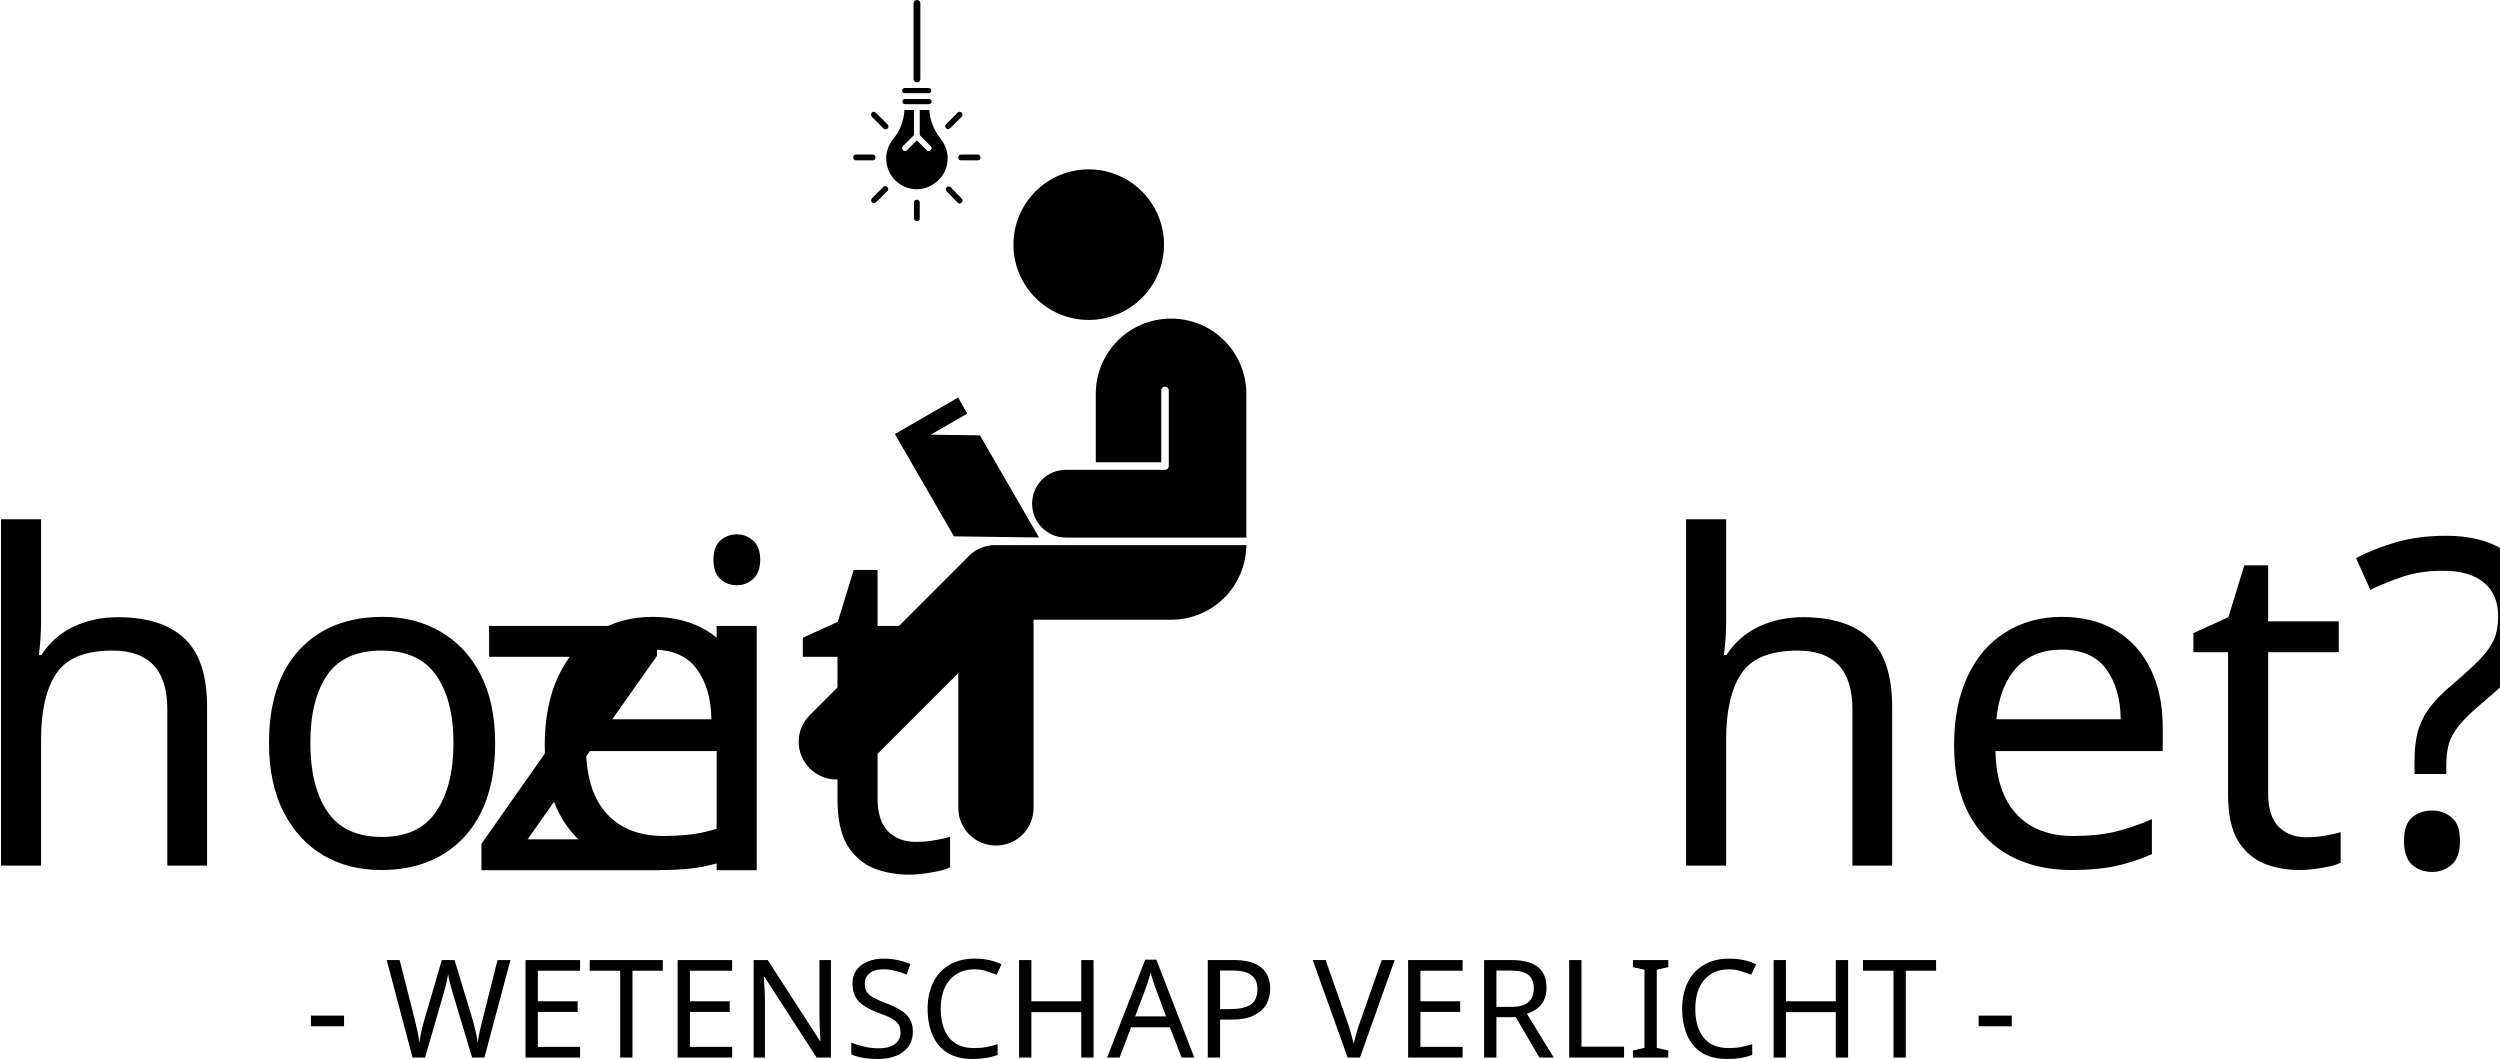
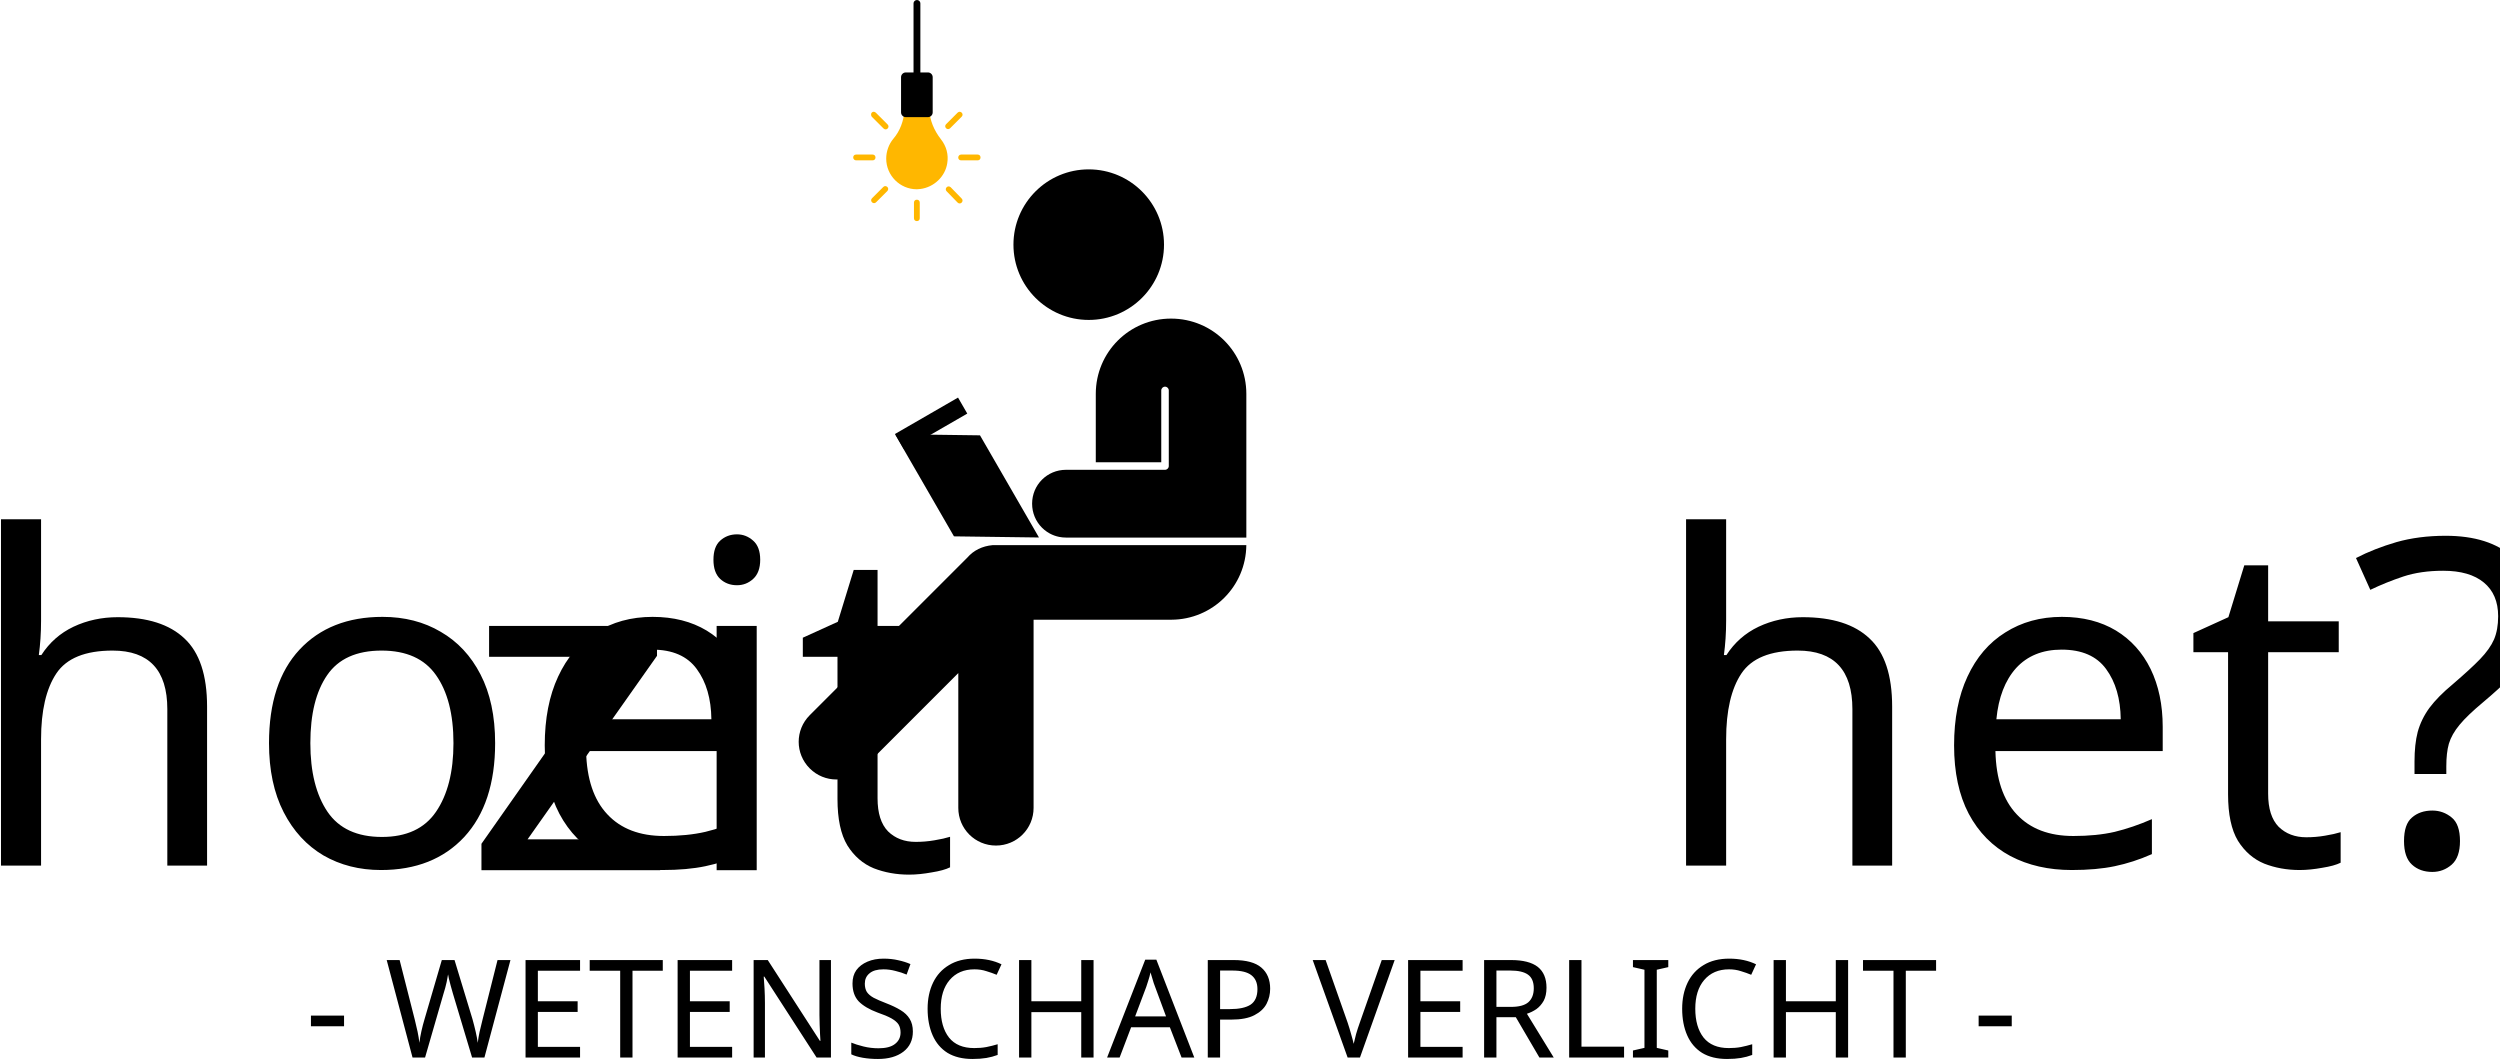
<svg xmlns="http://www.w3.org/2000/svg" width="193.486mm" height="81.957mm" viewBox="0 0 193.486 81.957" version="1.1" id="svg5423">
  <defs id="defs5417" />
  <g id="layer1" transform="translate(6.549386,-225.2483)">
    <g id="g1604" transform="matrix(1.977176,0,0,1.977176,-803.0802,-251.1714)" style="fill:#000000;stroke-width:0.506">
      <g id="g916" transform="matrix(0.796729,0,0,0.796729,91.03517,53.17036)" style="stroke-width:0.635">
        <g transform="matrix(-0.3698559,0,0,0.3698559,476.7166,228.3961)" id="g1348-2-1-2" style="fill:#000000;stroke:none;stroke-width:1.716">
          <circle r="10" cy="52.248" cx="86.092" id="path1114-1-7-9" style="color:#000000;clip-rule:nonzero;display:inline;overflow:visible;visibility:visible;opacity:1;isolation:auto;mix-blend-mode:normal;color-interpolation:sRGB;color-interpolation-filters:linearRGB;solid-color:#000000;solid-opacity:1;fill:#000000;fill-opacity:1;fill-rule:evenodd;stroke:none;stroke-width:42.909;stroke-linecap:square;stroke-linejoin:round;stroke-miterlimit:4;stroke-dasharray:none;stroke-dashoffset:0;stroke-opacity:1;color-rendering:auto;image-rendering:auto;shape-rendering:auto;text-rendering:auto;enable-background:accumulate" />
          <path style="color:#000000;clip-rule:nonzero;display:inline;overflow:visible;visibility:visible;opacity:1;isolation:auto;mix-blend-mode:normal;color-interpolation:sRGB;color-interpolation-filters:linearRGB;solid-color:#000000;solid-opacity:1;fill:#000000;fill-opacity:1;fill-rule:evenodd;stroke:none;stroke-width:162.177;stroke-linecap:square;stroke-linejoin:round;stroke-miterlimit:4;stroke-dasharray:none;stroke-dashoffset:0;stroke-opacity:1;color-rendering:auto;image-rendering:auto;shape-rendering:auto;text-rendering:auto;enable-background:accumulate" d="m 1593.152,880.553 c -20.939,0 -37.795,16.856 -37.795,37.795 v 34.342 h 32.871 v -36.039 c -0.017,-1.067 0.853,-1.937 1.92,-1.92 1.044,0.017 1.876,0.876 1.859,1.92 v 37.928 c 4e-4,1.044 -0.845,1.89 -1.889,1.891 h -34.762 -14.963 c -2.364,0 -4.609,0.472 -6.646,1.328 -1.019,0.428 -1.986,0.952 -2.891,1.561 -0.452,0.304 -0.887,0.629 -1.307,0.975 -0.419,0.345 -0.821,0.712 -1.205,1.096 -0.383,0.383 -0.751,0.784 -1.096,1.203 -3e-4,3.7e-4 3e-4,0.002 0,0.002 -1.381,1.677 -2.445,3.626 -3.103,5.762 -2e-4,5.9e-4 2e-4,10e-4 0,0.002 -0.329,1.067 -0.557,2.181 -0.672,3.33 -0.058,0.575 -0.088,1.159 -0.088,1.75 0,0.591 0.03,1.173 0.088,1.748 10e-5,6.4e-4 -10e-5,0.001 0,0.002 0.115,1.149 0.343,2.263 0.672,3.33 2e-4,6e-4 -2e-4,10e-4 0,0.002 0.165,0.533 0.355,1.055 0.568,1.564 3e-4,5.6e-4 -2e-4,10e-4 0,0.002 0.214,0.509 0.453,1.004 0.713,1.486 3e-4,5.1e-4 -2e-4,10e-4 0,0.002 1.042,1.929 2.446,3.629 4.123,5.012 0.839,0.691 1.745,1.303 2.709,1.824 1.446,0.782 3.022,1.361 4.689,1.699 1.111,0.225 2.264,0.344 3.445,0.344 0,0 80.127,0.029 90.553,0.029 v -72.174 c 0,-20.939 -16.856,-37.795 -37.795,-37.795 z m -89.678,113.75 c -5.037,0.461 -9.48,2.605 -12.584,6.221 l -79.143,79.143 c -7.403,7.403 -7.403,19.322 0,26.725 7.403,7.403 19.324,7.403 26.727,0 l 47.857,-47.857 v 67.688 c 0,10.469 8.429,18.898 18.898,18.898 10.469,0 18.898,-8.429 18.898,-18.898 v -94.488 h 69.213 v 0 c 20.729,-0.101 37.402,-16.724 37.596,-37.43 -10.447,-10e-6 -127.367,-0.009 -127.463,0 z" transform="matrix(-0.2645833,0,0,0.2645833,496.676,-170.9093)" id="rect1116-7-9-0" />
          <g transform="translate(-10.7236,0.6011263)" id="g1251-5-1-3" style="fill:#000000;stroke:none;stroke-width:1.716">
            <rect style="color:#000000;clip-rule:nonzero;display:inline;overflow:visible;visibility:visible;opacity:1;isolation:auto;mix-blend-mode:normal;color-interpolation:sRGB;color-interpolation-filters:linearRGB;solid-color:#000000;solid-opacity:1;fill:#000000;fill-opacity:1;fill-rule:evenodd;stroke:none;stroke-width:1.852;stroke-linecap:square;stroke-linejoin:round;stroke-miterlimit:4;stroke-dasharray:none;stroke-dashoffset:0;stroke-opacity:1;paint-order:fill markers stroke;color-rendering:auto;image-rendering:auto;shape-rendering:auto;text-rendering:auto;enable-background:accumulate" id="rect1229-6-0-0" width="15.669" height="11.294" x="-106.984" y="-168.225" transform="matrix(0.5,-0.8660254,-0.9999101,0.01340771,0,0)" ry="0" />
            <rect style="color:#000000;clip-rule:nonzero;display:inline;overflow:visible;visibility:visible;opacity:1;isolation:auto;mix-blend-mode:normal;color-interpolation:sRGB;color-interpolation-filters:linearRGB;solid-color:#000000;solid-opacity:1;fill:#000000;fill-opacity:1;fill-rule:evenodd;stroke:none;stroke-width:1.716;stroke-linecap:square;stroke-linejoin:round;stroke-miterlimit:4;stroke-dasharray:none;stroke-dashoffset:0;stroke-opacity:1;paint-order:fill markers stroke;color-rendering:auto;image-rendering:auto;shape-rendering:auto;text-rendering:auto;enable-background:accumulate" id="rect1246-5-3-3" width="9.645" height="2.455" x="134.861" y="5.232" transform="rotate(30)" />
          </g>
        </g>
        <text xml:space="preserve" style="color:#000000;font-style:normal;font-variant:normal;font-weight:300;font-stretch:normal;font-size:22.395px;line-height:130%;font-family:Quicksand;-inkscape-font-specification:'Quicksand Light';font-variant-ligatures:normal;font-variant-caps:normal;font-variant-numeric:normal;font-feature-settings:normal;text-indent:0;text-align:start;text-decoration:none;text-decoration-line:none;text-decoration-style:solid;text-decoration-color:#000000;letter-spacing:0px;word-spacing:0px;text-transform:none;writing-mode:lr-tb;direction:ltr;baseline-shift:baseline;text-anchor:start;white-space:normal;clip-rule:nonzero;display:inline;overflow:visible;visibility:visible;opacity:1;isolation:auto;mix-blend-mode:normal;color-interpolation:sRGB;color-interpolation-filters:linearRGB;solid-color:#000000;solid-opacity:1;fill:#000000;fill-opacity:1;fill-rule:nonzero;stroke:none;stroke-width:0.457px;stroke-linecap:butt;stroke-linejoin:miter;stroke-miterlimit:4;stroke-dasharray:none;stroke-dashoffset:0;stroke-opacity:1;color-rendering:auto;image-rendering:auto;shape-rendering:auto;text-rendering:auto;enable-background:accumulate" x="389.526" y="278.23" id="text840">
          <tspan id="tspan838" x="389.526" y="278.23" style="font-style:normal;font-variant:normal;font-weight:300;font-stretch:normal;font-size:22.395px;font-family:Quicksand;-inkscape-font-specification:'Quicksand Light';font-variant-ligatures:normal;font-variant-caps:normal;font-variant-numeric:normal;font-feature-settings:normal;text-align:start;word-spacing:8.398px;writing-mode:lr-tb;text-anchor:start;stroke-width:0.457px">hoe</tspan>
        </text>
        <text xml:space="preserve" style="color:#000000;font-style:normal;font-variant:normal;font-weight:300;font-stretch:normal;font-size:22.395px;line-height:130%;font-family:Quicksand;-inkscape-font-specification:'Quicksand Light';font-variant-ligatures:normal;font-variant-caps:normal;font-variant-numeric:normal;font-feature-settings:normal;text-indent:0;text-align:center;text-decoration:none;text-decoration-line:none;text-decoration-style:solid;text-decoration-color:#000000;letter-spacing:0px;word-spacing:0px;text-transform:none;writing-mode:lr-tb;direction:ltr;baseline-shift:baseline;text-anchor:middle;white-space:normal;clip-rule:nonzero;display:inline;overflow:visible;visibility:visible;opacity:1;isolation:auto;mix-blend-mode:normal;color-interpolation:sRGB;color-interpolation-filters:linearRGB;solid-color:#000000;solid-opacity:1;fill:#000000;fill-opacity:1;fill-rule:nonzero;stroke:none;stroke-width:0.457px;stroke-linecap:butt;stroke-linejoin:miter;stroke-miterlimit:4;stroke-dasharray:none;stroke-dashoffset:0;stroke-opacity:1;color-rendering:auto;image-rendering:auto;shape-rendering:auto;text-rendering:auto;enable-background:accumulate" x="452.557" y="278.454" id="text840-7">
          <tspan id="tspan838-9" x="452.557" y="278.454" style="font-style:normal;font-variant:normal;font-weight:300;font-stretch:normal;font-size:22.395px;font-family:Quicksand;-inkscape-font-specification:'Quicksand Light';font-variant-ligatures:normal;font-variant-caps:normal;font-variant-numeric:normal;font-feature-settings:normal;text-align:center;word-spacing:8.398px;writing-mode:lr-tb;text-anchor:middle;stroke-width:0.457px">zit</tspan>
        </text>
        <text xml:space="preserve" style="color:#000000;font-style:normal;font-variant:normal;font-weight:300;font-stretch:normal;font-size:22.395px;line-height:130%;font-family:Quicksand;-inkscape-font-specification:'Quicksand Light';font-variant-ligatures:normal;font-variant-caps:normal;font-variant-numeric:normal;font-feature-settings:normal;text-indent:0;text-align:start;text-decoration:none;text-decoration-line:none;text-decoration-style:solid;text-decoration-color:#000000;letter-spacing:0px;word-spacing:0px;text-transform:none;writing-mode:lr-tb;direction:ltr;baseline-shift:baseline;text-anchor:start;white-space:normal;clip-rule:nonzero;display:inline;overflow:visible;visibility:visible;opacity:1;isolation:auto;mix-blend-mode:normal;color-interpolation:sRGB;color-interpolation-filters:linearRGB;solid-color:#000000;solid-opacity:1;fill:#000000;fill-opacity:1;fill-rule:nonzero;stroke:none;stroke-width:0.457px;stroke-linecap:butt;stroke-linejoin:miter;stroke-miterlimit:4;stroke-dasharray:none;stroke-dashoffset:0;stroke-opacity:1;color-rendering:auto;image-rendering:auto;shape-rendering:auto;text-rendering:auto;enable-background:accumulate" x="472.317" y="278.23" id="text840-74">
          <tspan id="tspan838-91" x="472.317" y="278.23" style="font-style:normal;font-variant:normal;font-weight:300;font-stretch:normal;font-size:22.395px;font-family:Quicksand;-inkscape-font-specification:'Quicksand Light';font-variant-ligatures:normal;font-variant-caps:normal;font-variant-numeric:normal;font-feature-settings:normal;text-align:start;word-spacing:8.398px;writing-mode:lr-tb;text-anchor:start;stroke-width:0.457px">het?</tspan>
        </text>
      </g>
    </g>
    <text xml:space="preserve" style="font-style:normal;font-variant:normal;font-weight:normal;font-stretch:normal;font-size:10.583px;line-height:1.25;font-family:Quicksand;-inkscape-font-specification:Quicksand;text-align:center;letter-spacing:0px;word-spacing:0px;text-anchor:middle;fill:#000000;fill-opacity:1;stroke:none;stroke-width:0.265" x="90.212" y="307.1" id="text916">
      <tspan id="tspan914" x="90.212" y="307.1" style="text-align:center;baseline-shift:baseline;text-anchor:middle;stroke-width:0.265">- WETENSCHAP VERLICHT -</tspan>
    </text>
    <g id="g1092" transform="matrix(1.367165,0,0,1.367165,-21.22044,-97.34834)" style="stroke-width:0.731">
-       <path id="path1076" d="m 61.946,240.943 c -0.066,0 -0.147,0.065 -0.147,0.147 0,0.082 0.065,0.147 0.147,0.147 h 1.359 c 0.082,0 0.148,-0.065 0.148,-0.147 0,-0.082 -0.066,-0.147 -0.148,-0.147 z" style="fill:#000000;fill-opacity:1;stroke:none;stroke-width:0.49;stroke-linecap:round;stroke-linejoin:round;stroke-miterlimit:4;stroke-dasharray:none;stroke-dashoffset:0;stroke-opacity:1;paint-order:markers stroke fill" />
-       <path id="path1074" d="m 61.963,241.565 c -0.082,0 -0.148,0.065 -0.148,0.147 0,0.082 0.066,0.148 0.148,0.148 h 1.359 c 0.082,0 0.147,-0.066 0.147,-0.148 0,-0.082 -0.082,-0.147 -0.147,-0.147 z" style="fill:#000000;fill-opacity:1;stroke:none;stroke-width:0.49;stroke-linecap:round;stroke-linejoin:round;stroke-miterlimit:4;stroke-dasharray:none;stroke-dashoffset:0;stroke-opacity:1;paint-order:markers stroke fill" />
-       <path id="rect1013" d="m 61.93,242.188 c -0.033,0.606 -0.245,1.179 -0.622,1.621 -0.262,0.311 -0.409,0.721 -0.409,1.13 0,0.95 0.77,1.736 1.736,1.736 0.066,0 0.131,-0.016 0.196,-0.016 0.77,-0.098 1.409,-0.704 1.523,-1.458 0.082,-0.491 -0.049,-0.967 -0.36,-1.36 -0.393,-0.508 -0.622,-1.064 -0.655,-1.654 h -0.541 v 1.425 l 0.622,0.622 c 0.066,0.066 0.066,0.164 0,0.229 -0.066,0.066 -0.163,0.066 -0.229,0 l -0.557,-0.557 -0.557,0.557 c -0.066,0.066 -0.163,0.066 -0.229,0 -0.066,-0.066 -0.066,-0.164 0,-0.229 l 0.622,-0.622 v -1.425 z" style="fill:#000000;fill-opacity:1;stroke:none;stroke-width:0.49;stroke-linecap:round;stroke-linejoin:round;stroke-miterlimit:4;stroke-dasharray:none;stroke-dashoffset:0;stroke-opacity:1;paint-order:markers stroke fill" />
-       <path d="m 59.194,245.038 h 0.934 c 0.098,0 0.164,-0.066 0.164,-0.164 0,-0.098 -0.066,-0.164 -0.164,-0.164 h -0.934 c -0.098,0 -0.164,0.066 -0.164,0.164 0,0.098 0.082,0.164 0.164,0.164 z" id="path922" style="fill:#000000;stroke-width:0.151" />
-       <path d="m 64.976,244.874 c 0,0.098 0.066,0.164 0.164,0.164 h 0.934 c 0.098,0 0.164,-0.066 0.164,-0.164 0,-0.098 -0.066,-0.164 -0.164,-0.164 h -0.934 c -0.098,0 -0.164,0.082 -0.164,0.164 z" id="path924" style="fill:#000000;stroke-width:0.151" />
-       <path d="m 62.634,247.265 c -0.098,0 -0.164,0.066 -0.164,0.164 v 0.884 c 0,0.098 0.066,0.164 0.164,0.164 0.098,0 0.164,-0.066 0.164,-0.164 v -0.884 c 0,-0.098 -0.066,-0.164 -0.164,-0.164 z" id="path926" style="fill:#000000;stroke-width:0.151" />
-       <path d="m 60.849,246.495 c -0.049,0 -0.082,0.016 -0.115,0.049 l -0.639,0.639 c -0.066,0.066 -0.066,0.164 0,0.229 0.066,0.066 0.164,0.066 0.229,0 l 0.639,-0.639 c 0.066,-0.066 0.066,-0.164 0,-0.229 -0.033,-0.033 -0.082,-0.049 -0.115,-0.049 z" id="path928" style="fill:#000000;stroke-width:0.151" />
-       <path d="m 64.288,243.22 c 0.066,0.066 0.164,0.066 0.229,0 l 0.655,-0.655 c 0.066,-0.066 0.066,-0.164 0,-0.229 -0.082,-0.066 -0.147,-0.066 -0.229,0 l -0.655,0.655 c -0.066,0.066 -0.066,0.164 0,0.229 z" id="path930" style="fill:#000000;stroke-width:0.151" />
-       <path d="m 60.079,242.565 0.671,0.671 c 0.066,0.066 0.164,0.066 0.229,0 0.066,-0.066 0.066,-0.164 0,-0.229 l -0.671,-0.671 c -0.082,-0.066 -0.164,-0.066 -0.229,0 -0.049,0.049 -0.049,0.164 0,0.229 z" id="path932" style="fill:#000000;stroke-width:0.151" />
-       <path d="m 64.55,246.561 c -0.033,-0.033 -0.082,-0.049 -0.115,-0.049 -0.049,0 -0.082,0.016 -0.115,0.049 -0.066,0.066 -0.066,0.164 0,0.229 l 0.622,0.639 c 0.066,0.066 0.164,0.066 0.229,0 0.066,-0.066 0.066,-0.164 0,-0.229 z" id="path934" style="fill:#000000;stroke-width:0.151" />
+       <path id="rect1013" d="m 61.93,242.188 c -0.033,0.606 -0.245,1.179 -0.622,1.621 -0.262,0.311 -0.409,0.721 -0.409,1.13 0,0.95 0.77,1.736 1.736,1.736 0.066,0 0.131,-0.016 0.196,-0.016 0.77,-0.098 1.409,-0.704 1.523,-1.458 0.082,-0.491 -0.049,-0.967 -0.36,-1.36 -0.393,-0.508 -0.622,-1.064 -0.655,-1.654 z" style="fill:#ffb700;fill-opacity:1;stroke:none;stroke-width:0.49;stroke-linecap:round;stroke-linejoin:round;stroke-miterlimit:4;stroke-dasharray:none;stroke-dashoffset:0;stroke-opacity:1;paint-order:markers stroke fill" />
+       <path d="m 59.194,245.038 h 0.934 c 0.098,0 0.164,-0.066 0.164,-0.164 0,-0.098 -0.066,-0.164 -0.164,-0.164 h -0.934 c -0.098,0 -0.164,0.066 -0.164,0.164 0,0.098 0.082,0.164 0.164,0.164 z" id="path922" style="fill:#ffb700;stroke-width:0.151" />
+       <path d="m 64.976,244.874 c 0,0.098 0.066,0.164 0.164,0.164 h 0.934 c 0.098,0 0.164,-0.066 0.164,-0.164 0,-0.098 -0.066,-0.164 -0.164,-0.164 h -0.934 c -0.098,0 -0.164,0.082 -0.164,0.164 z" id="path924" style="fill:#ffb700;stroke-width:0.151" />
+       <path d="m 62.634,247.265 c -0.098,0 -0.164,0.066 -0.164,0.164 v 0.884 c 0,0.098 0.066,0.164 0.164,0.164 0.098,0 0.164,-0.066 0.164,-0.164 v -0.884 c 0,-0.098 -0.066,-0.164 -0.164,-0.164 z" id="path926" style="fill:#ffb700;stroke-width:0.151" />
+       <path d="m 60.849,246.495 c -0.049,0 -0.082,0.016 -0.115,0.049 l -0.639,0.639 c -0.066,0.066 -0.066,0.164 0,0.229 0.066,0.066 0.164,0.066 0.229,0 l 0.639,-0.639 c 0.066,-0.066 0.066,-0.164 0,-0.229 -0.033,-0.033 -0.082,-0.049 -0.115,-0.049 z" id="path928" style="fill:#ffb700;stroke-width:0.151" />
+       <path d="m 64.288,243.22 c 0.066,0.066 0.164,0.066 0.229,0 l 0.655,-0.655 c 0.066,-0.066 0.066,-0.164 0,-0.229 -0.082,-0.066 -0.147,-0.066 -0.229,0 l -0.655,0.655 c -0.066,0.066 -0.066,0.164 0,0.229 z" id="path930" style="fill:#ffb700;stroke-width:0.151" />
+       <path d="m 60.079,242.565 0.671,0.671 c 0.066,0.066 0.164,0.066 0.229,0 0.066,-0.066 0.066,-0.164 0,-0.229 l -0.671,-0.671 c -0.082,-0.066 -0.164,-0.066 -0.229,0 -0.049,0.049 -0.049,0.164 0,0.229 z" id="path932" style="fill:#ffb700;stroke-width:0.151" />
+       <path d="m 64.55,246.561 c -0.033,-0.033 -0.082,-0.049 -0.115,-0.049 -0.049,0 -0.082,0.016 -0.115,0.049 -0.066,0.066 -0.066,0.164 0,0.229 l 0.622,0.639 c 0.066,0.066 0.164,0.066 0.229,0 0.066,-0.066 0.066,-0.164 0,-0.229 z" id="path934" style="fill:#ffb700;stroke-width:0.151" />
      <path style="fill:none;stroke:#000000;stroke-width:0.387;stroke-linecap:round;stroke-linejoin:miter;stroke-miterlimit:4;stroke-dasharray:none;stroke-opacity:1" d="m 62.639,240.427 v -4.271" id="path1097" />
+       <rect style="fill:#000000;fill-opacity:1;stroke:none;stroke-width:0.387;stroke-linecap:round;stroke-linejoin:round;stroke-miterlimit:4;stroke-dasharray:none;stroke-dashoffset:0;stroke-opacity:1;paint-order:markers stroke fill" id="rect5341" width="1.791" height="2.53" x="61.739" y="240.061" ry="0.269" />
    </g>
  </g>
</svg>
